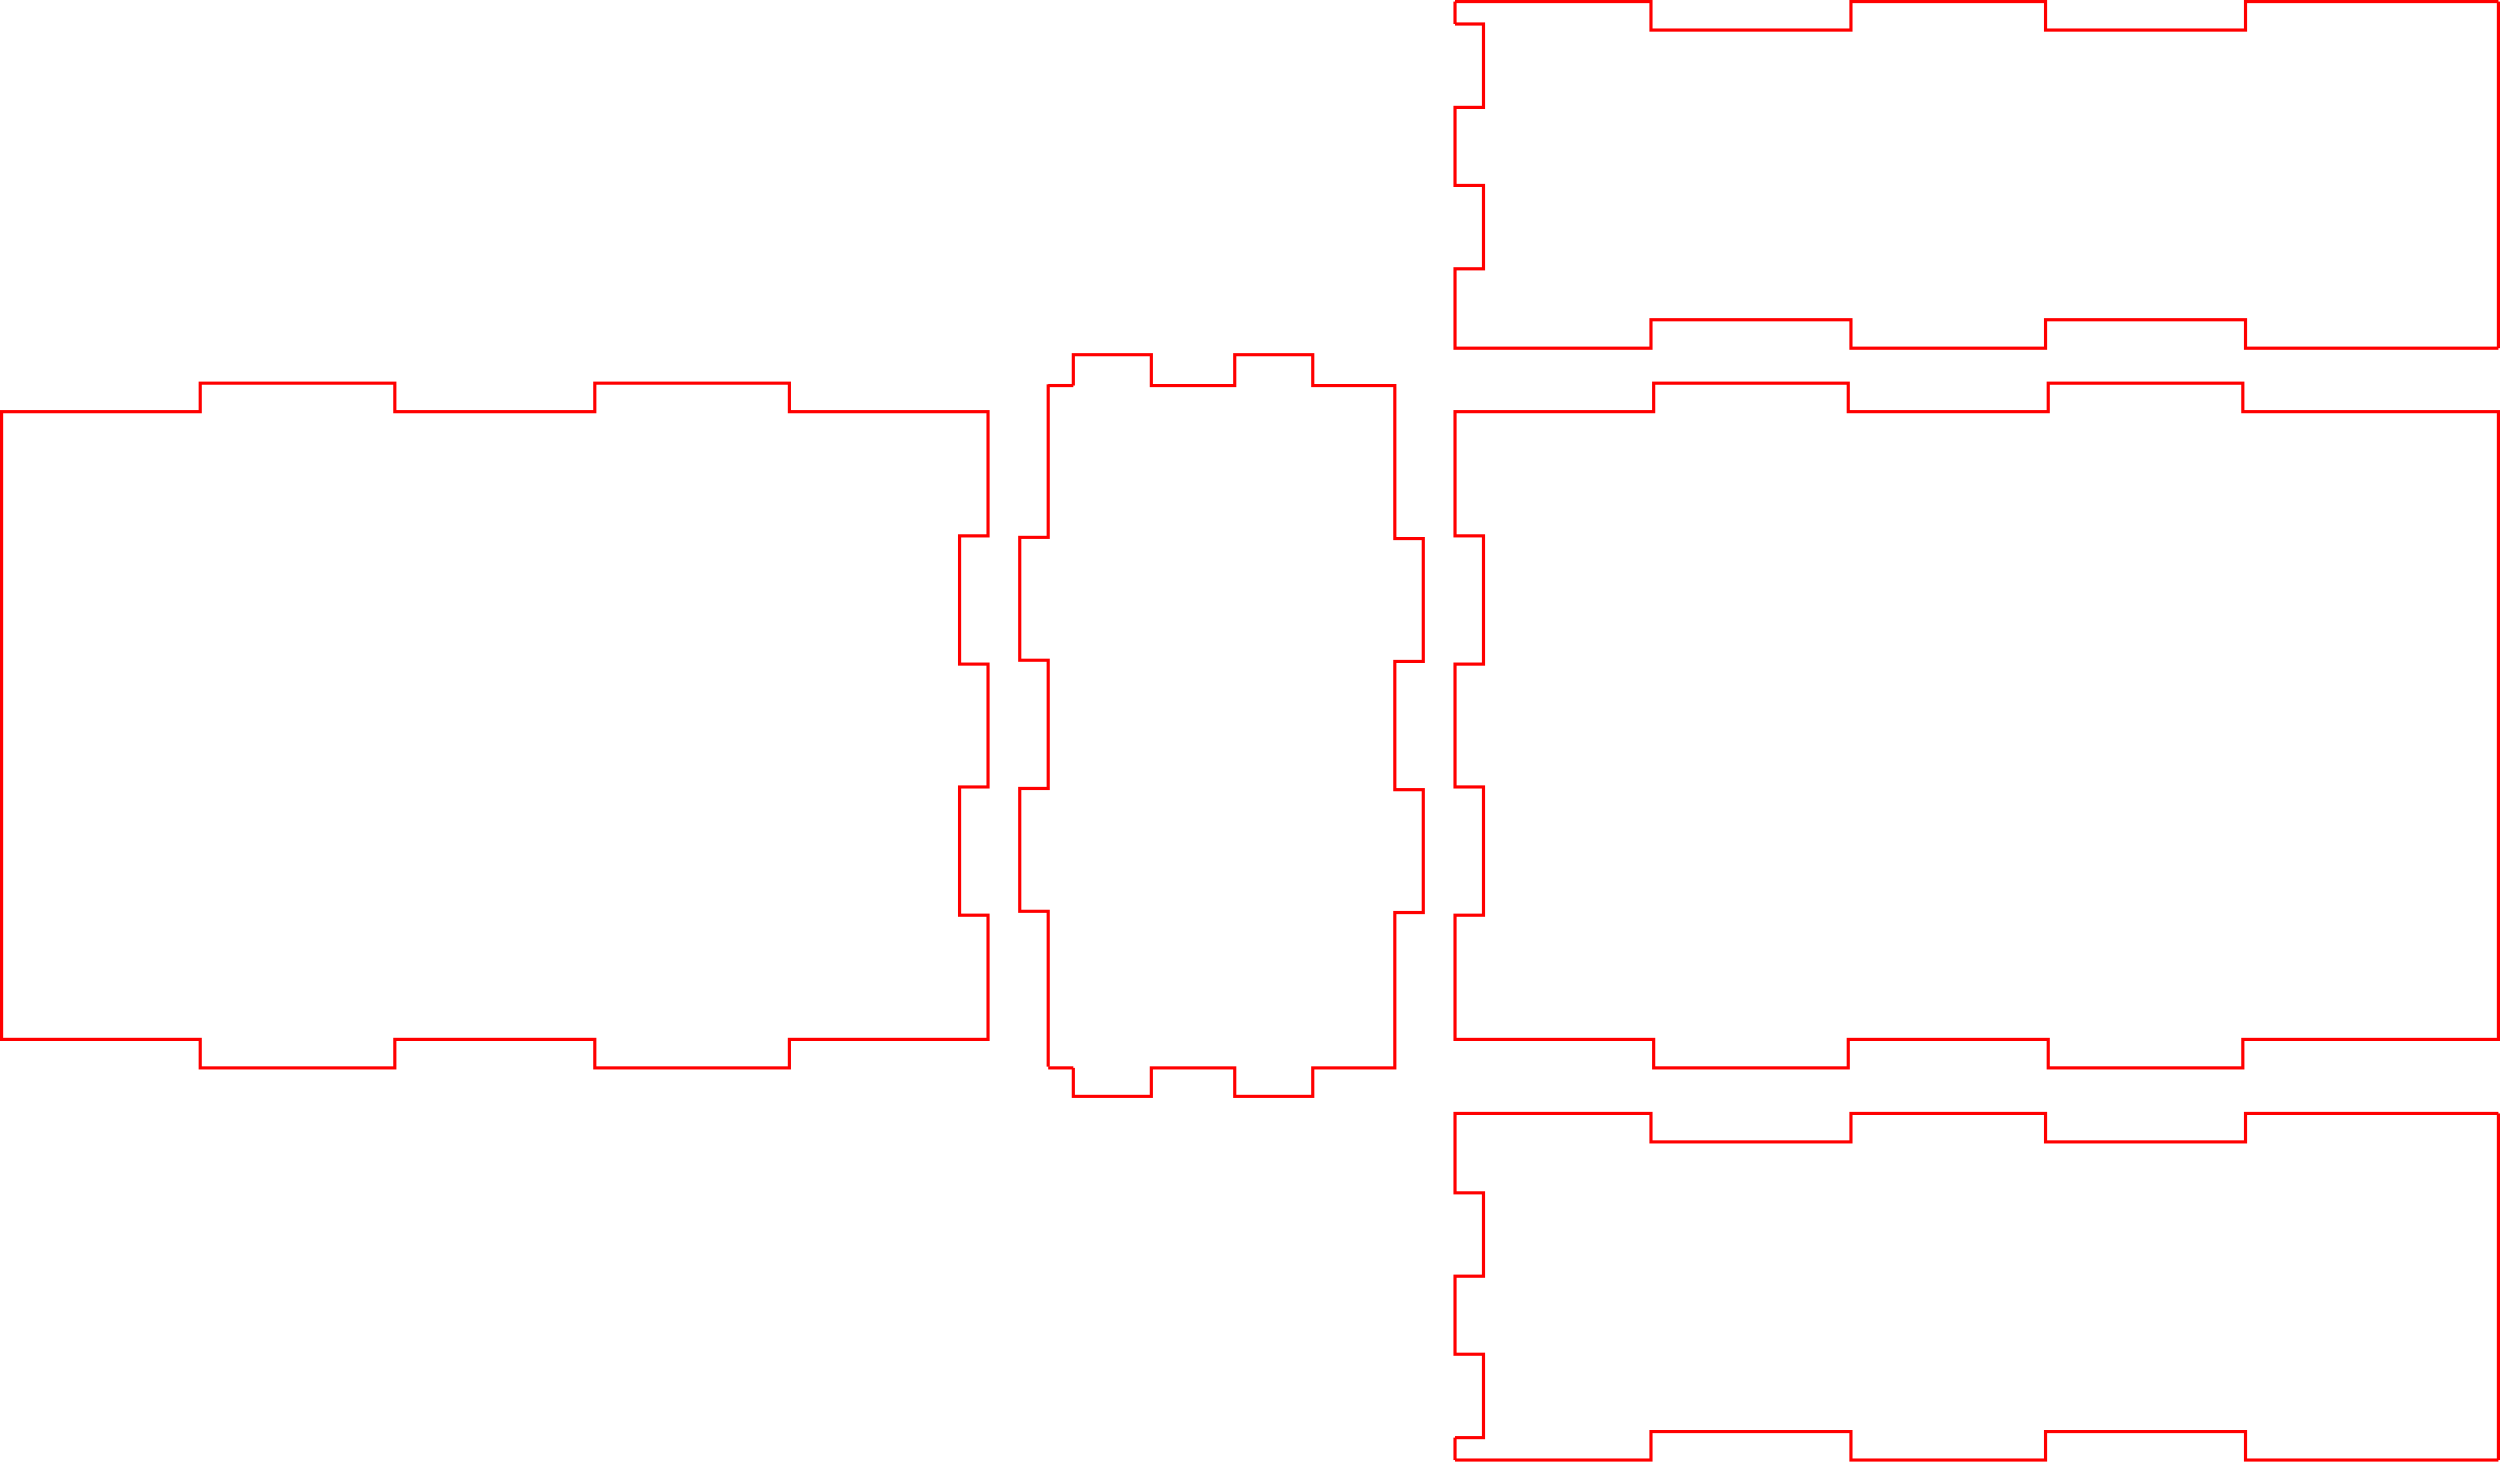
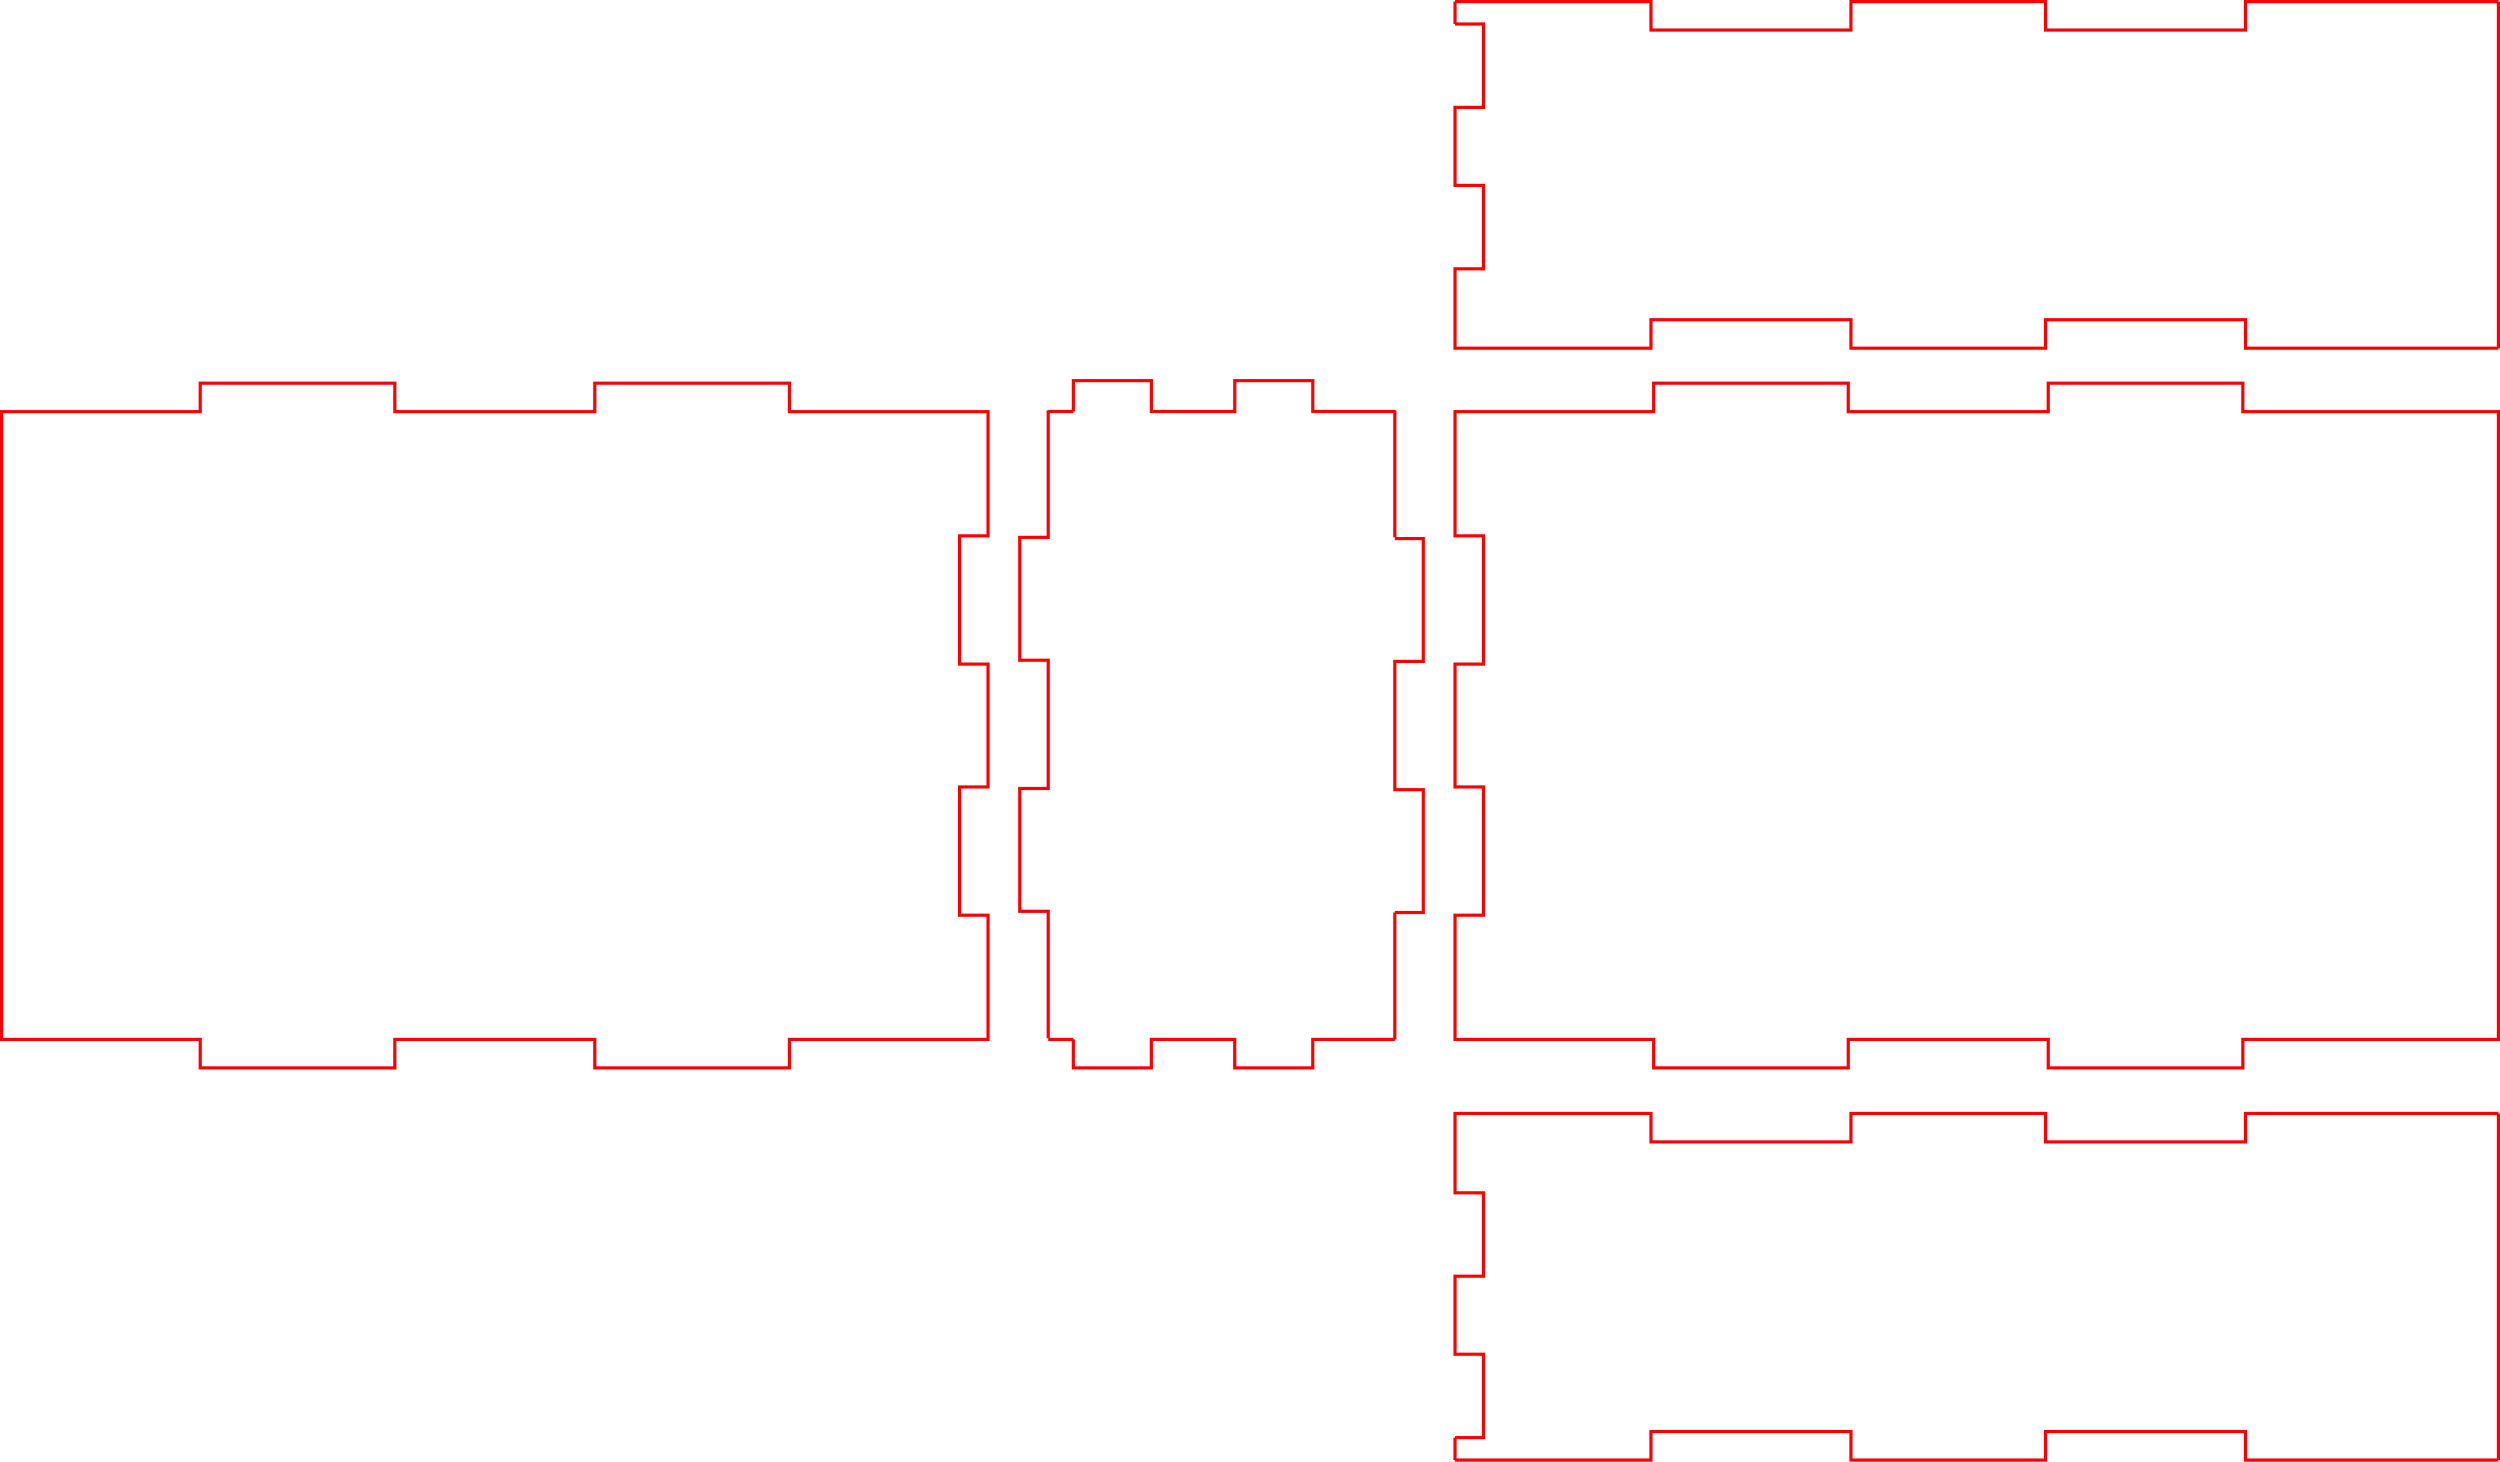
<svg xmlns="http://www.w3.org/2000/svg" id="Layer_1" version="1.1" viewBox="0 0 790.23 462.01">
  <defs>
    <style>
      .st0, .st1 {
        fill: none;
        stroke: red;
        stroke-miterlimit: 11.34;
      }

      .st1 {
        stroke-width: .03px;
      }
    </style>
  </defs>
-   <path id="outer_front_panel" class="st0" d="M459.92,130.12h62.79v-9h61.51v9h63.21v-9h61.51v9h80.79v198.43h-80.79v9h-61.51v-9h-63.21v9h-61.51v-9h-62.79v-39.26h9v-40.54h-9v-38.83h9v-40.54h-9v-39.26Z" />
-   <path id="outer_back_panel" class="st0" d="M312.31,328.55h-62.79s0,9,0,9h-61.51v-9s-63.21,0-63.21,0v9h-61.51v-9s-62.79,0-62.79,0v-198.43h62.79s0-9,0-9h61.51v9s63.21,0,63.21,0v-9h61.51v9s62.79,0,62.79,0v39.26h-9s0,40.54,0,40.54h9v38.83h-9s0,40.54,0,40.54h9v39.26h0Z" />
+   <path id="outer_front_panel" class="st0" d="M459.92,130.12h62.79v-9h61.51v9h63.21v-9h61.51v9h80.79v198.43h-80.79v9h-61.51v-9h-63.21v9h-61.51v-9h-62.79v-39.26h9v-40.54h-9v-38.83h9v-40.54h-9v-39.26h0Z" />
+   <path id="outer_back_panel" class="st0" d="M312.31,328.55h-62.79v9h-61.51v-9h-63.21v9h-61.51v-9H.5v-198.43h62.79v-9h61.51v9h63.21v-9h61.51v9h62.79v39.26h-9v40.54h9v38.83h-9v40.54h9v39.26h0Z" />
  <path id="outer_left_end_panel1" class="st1" d="M789.65,130.12" />
  <path id="outer_left_end_panel2" class="st1" d="M789.65,120.09" />
  <path class="st1" d="M744.51,121.12" />
  <path class="st1" d="M760.88,121.12" />
  <path class="st1" d="M735.12,346.55" />
+   <line class="st0" x1="339.27" y1="328.55" x2="331.33" y2="328.55" />
  <g>
-     <line class="st0" x1="339.27" y1="337.55" x2="331.33" y2="337.55" />
    <g>
-       <g>
-         <path id="outer_left_end_panel" class="st0" d="M339.27,121.87v-9.75s24.66,0,24.66,0v9.75h26.36v-9.75s24.66,0,24.66,0v9.75h25.94s0,48.37,0,48.37h9s0,38.83,0,38.83h-9v40.54h9s0,38.83,0,38.83h-9v49.11s-25.94,0-25.94,0v9s-24.66,0-24.66,0v-9h-26.36v9s-24.66,0-24.66,0v-9" />
-         <path id="outer_left_end_panel3" data-name="outer_left_end_panel" class="st0" d="M331.33,337.17v-49.11h-9s0-38.83,0-38.83h9v-40.54h-9s0-38.83,0-38.83h9v-48.37" />
-       </g>
-       <line class="st0" x1="339.27" y1="121.87" x2="331.33" y2="121.87" />
+       <path id="outer_left_end_panel" class="st0" d="M440.89,328.55h-25.94v9h-24.66v-9h-26.36v9h-24.66v-9" />
+       <path id="outer_left_end_panel3" data-name="outer_left_end_panel" class="st0" d="M440.89,170.24h9v38.83h-9v40.54h9v38.83h-9" />
+       <path id="outer_left_end_panel4" data-name="outer_left_end_panel" class="st0" d="M339.28,130.07v-9.75h24.66v9.75h26.36v-9.75h24.66v9.75h25.94" />
+       <path id="uuid-8b64f10e-7528-4e7f-a846-4639e6d3341f" data-name="outer_left_end_panel3" class="st0" d="M331.33,328.17v-40.11h-9v-38.83h9v-40.54h-9v-38.83h9v-40.16" />
    </g>
+     <line class="st0" x1="339.28" y1="130.07" x2="331.34" y2="130.07" />
  </g>
  <g>
    <line class="st0" x1="459.92" y1="461.51" x2="459.92" y2="454.42" />
    <g>
      <g>
-         <path id="outer_top_panel" class="st0" d="M789.73,461.51h-79.94s0-9,0-9h-63.21v9s-61.51,0-61.51,0v-9h-63.21v9s-61.94,0-61.94,0" />
-         <path id="outer_top_panel1" data-name="outer_top_panel" class="st0" d="M459.92,454.42h9v-26.36h-9s0-24.66,0-24.66h9v-26.36h-9s0-25.09,0-25.09h61.94s0,9,0,9h63.21v-9s61.51,0,61.51,0v9h63.21v-9s79.94,0,79.94,0" />
+         <path id="outer_top_panel" class="st0" d="M789.73,461.51h-79.94v-9h-63.21v9h-61.51v-9h-63.21v9h-61.94" />
+         <path id="outer_top_panel1" class="st0" d="M459.92,454.42h9v-26.36h-9v-24.66h9v-26.36h-9v-25.09h61.94v9h63.21v-9h61.51v9h63.21v-9h79.94" />
      </g>
      <line class="st0" x1="789.73" y1="461.51" x2="789.73" y2="351.95" />
    </g>
  </g>
  <g>
    <line class="st0" x1="459.92" y1=".5" x2="459.92" y2="7.59" />
    <g>
      <g>
-         <path id="outer_top_panel2" data-name="outer_top_panel" class="st0" d="M459.92.5h61.94v9s63.21,0,63.21,0V.5h61.51v9s63.21,0,63.21,0V.5h79.94" />
-         <path id="outer_top_panel3" data-name="outer_top_panel" class="st0" d="M789.73,110.06h-79.94v-9s-63.21,0-63.21,0v9h-61.51v-9s-63.21,0-63.21,0v9h-61.94v-25.09h9s0-26.36,0-26.36h-9v-24.66h9s0-26.36,0-26.36h-9" />
+         <path id="outer_top_panel2" class="st0" d="M459.92.5h61.94v9h63.21V.5h61.51v9h63.21V.5h79.94" />
+         <path id="outer_top_panel3" class="st0" d="M789.73,110.06h-79.94v-9h-63.21v9h-61.51v-9h-63.21v9h-61.94v-25.09h9v-26.36h-9v-24.66h9V7.59h-9" />
      </g>
      <line class="st0" x1="789.73" y1=".5" x2="789.73" y2="110.06" />
    </g>
  </g>
+   <path id="outer_back_panel1" data-name="outer_back_panel" class="st0" d="M317.32,129.7" />
+   <path id="uuid-06e0f1b0-41a7-44ee-a930-4c4b263d0109" data-name="outer_left_end_panel3" class="st0" d="M440.89,169.86v-40.16" />
+   <path id="outer_back_panel2" data-name="outer_back_panel" class="st0" d="M324.17,337.17" />
+   <path id="outer_back_panel3" data-name="outer_back_panel" class="st0" d="M324.17,328.17" />
+   <path id="uuid-b62d1c3b-ff41-494b-8b69-8afd12448d56" data-name="outer_left_end_panel3" class="st0" d="M440.89,328.55v-40.11" />
</svg>
